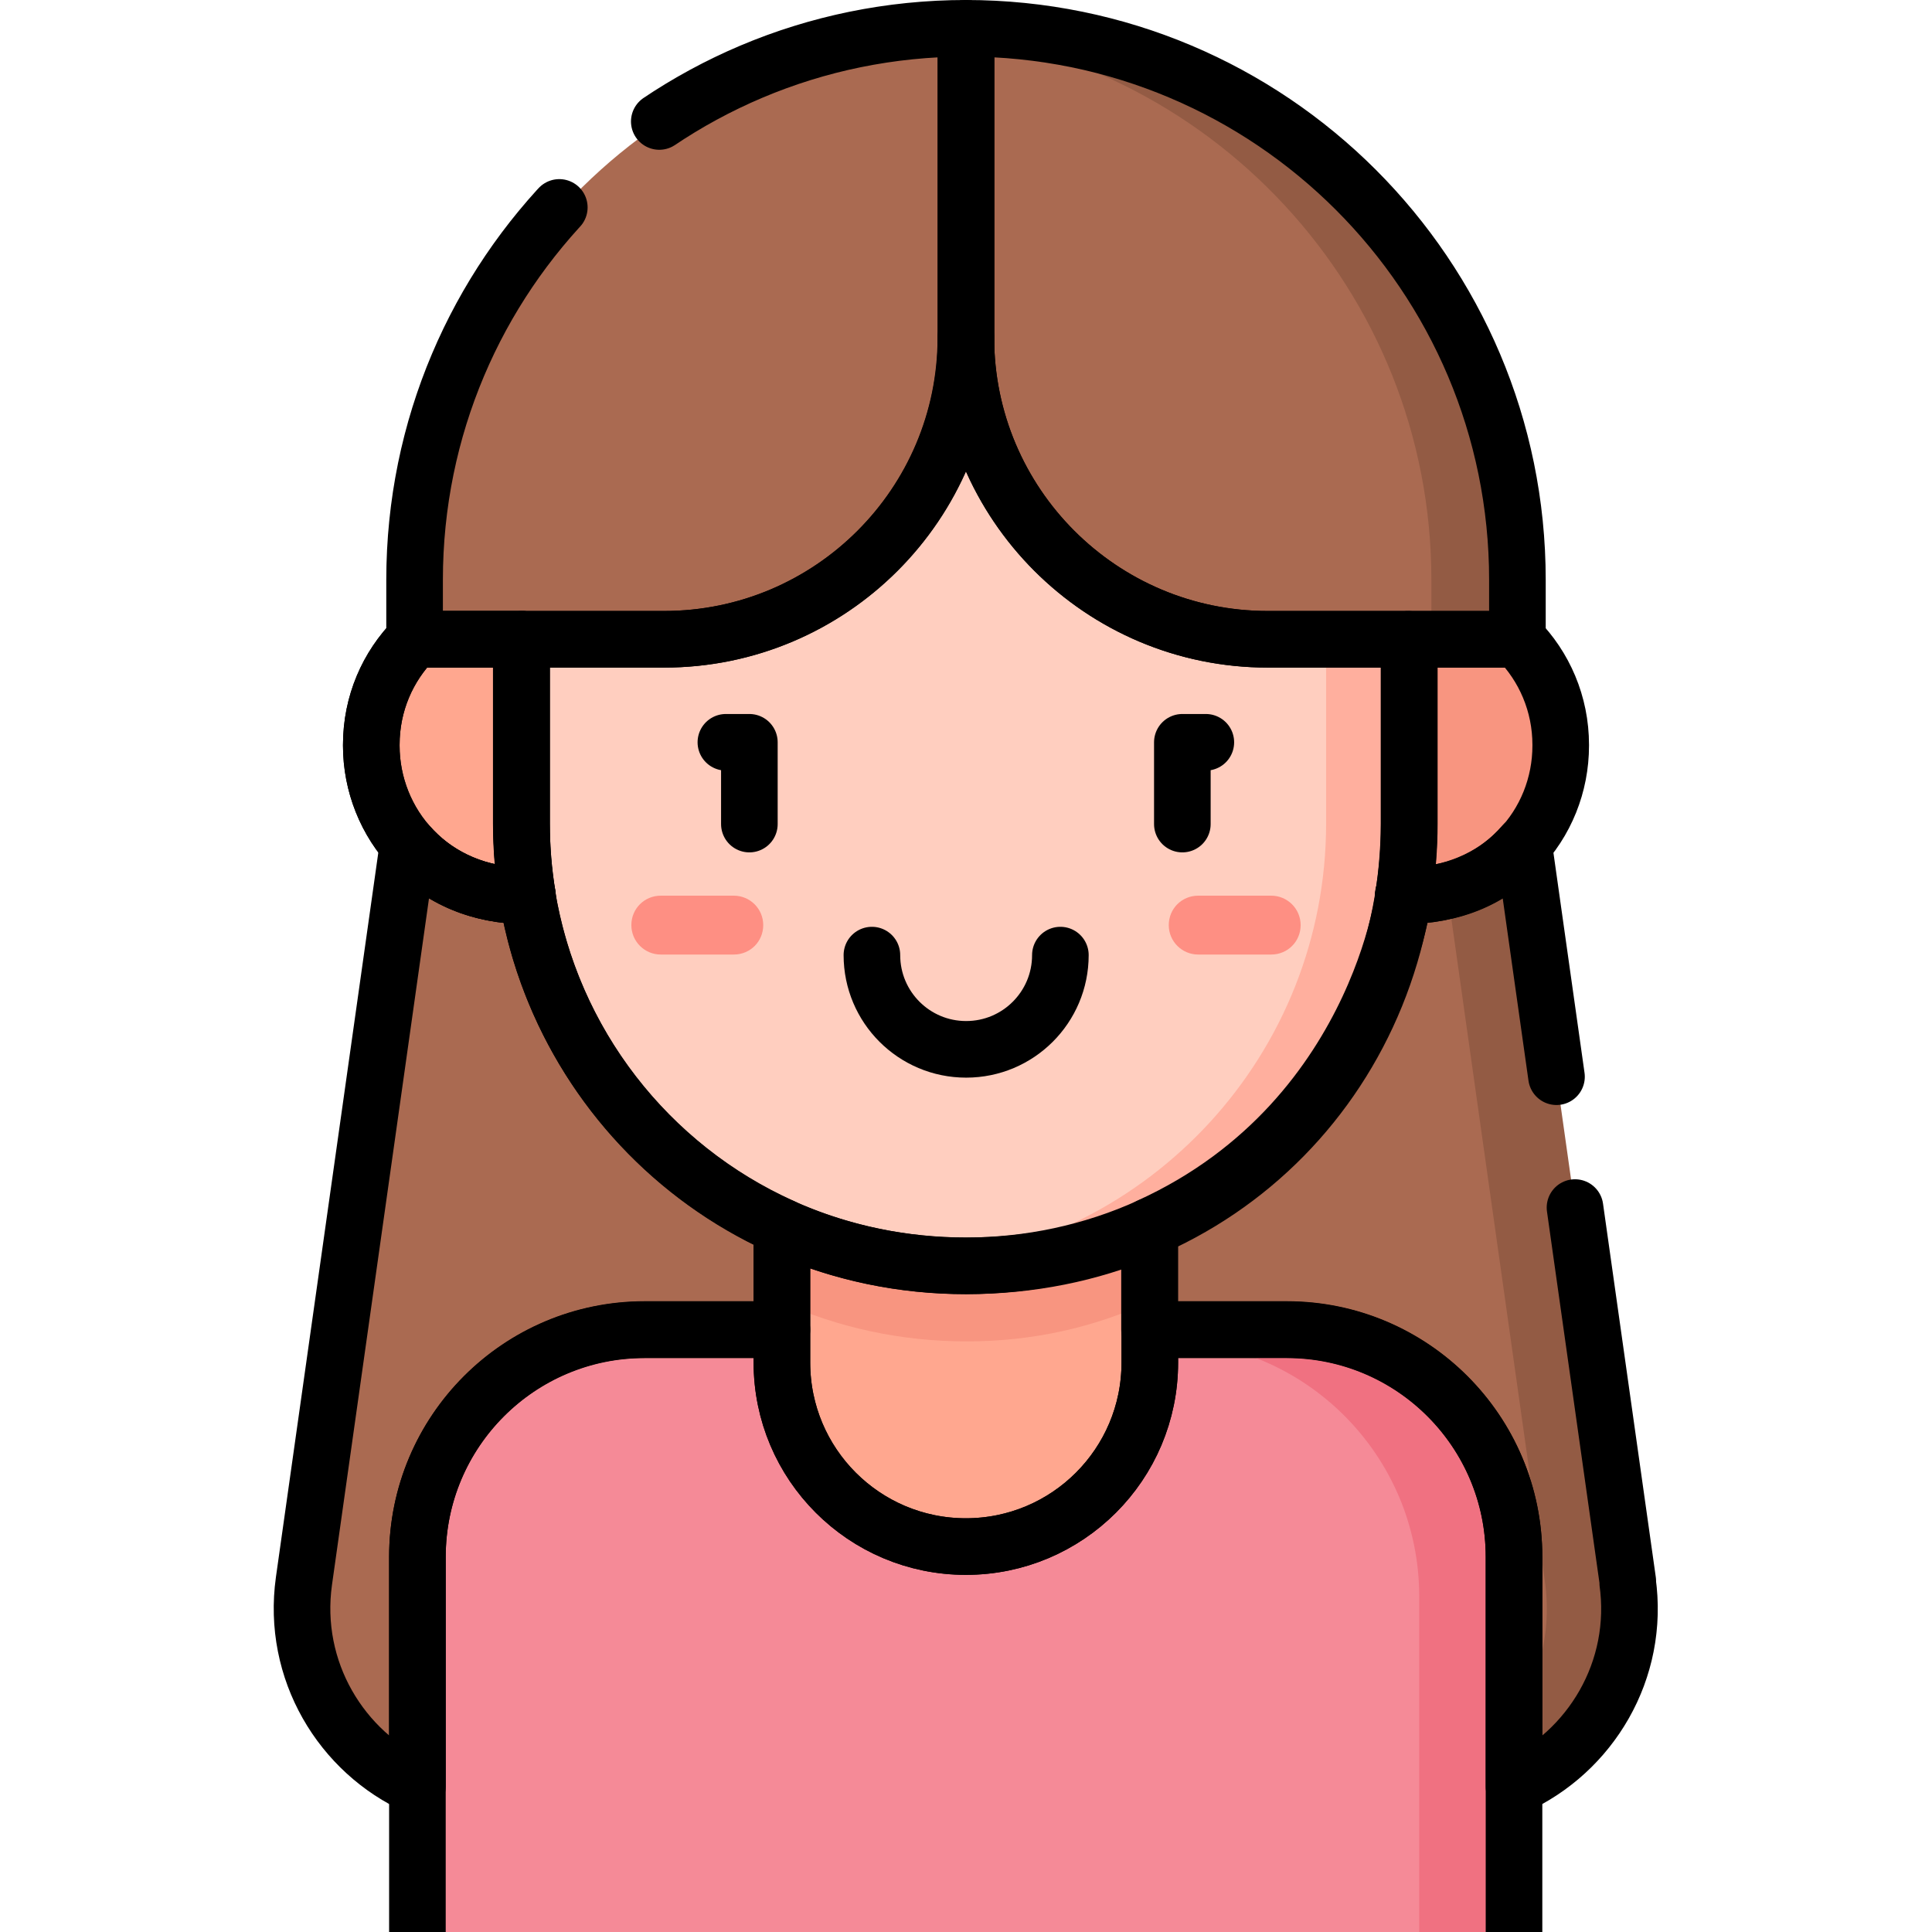
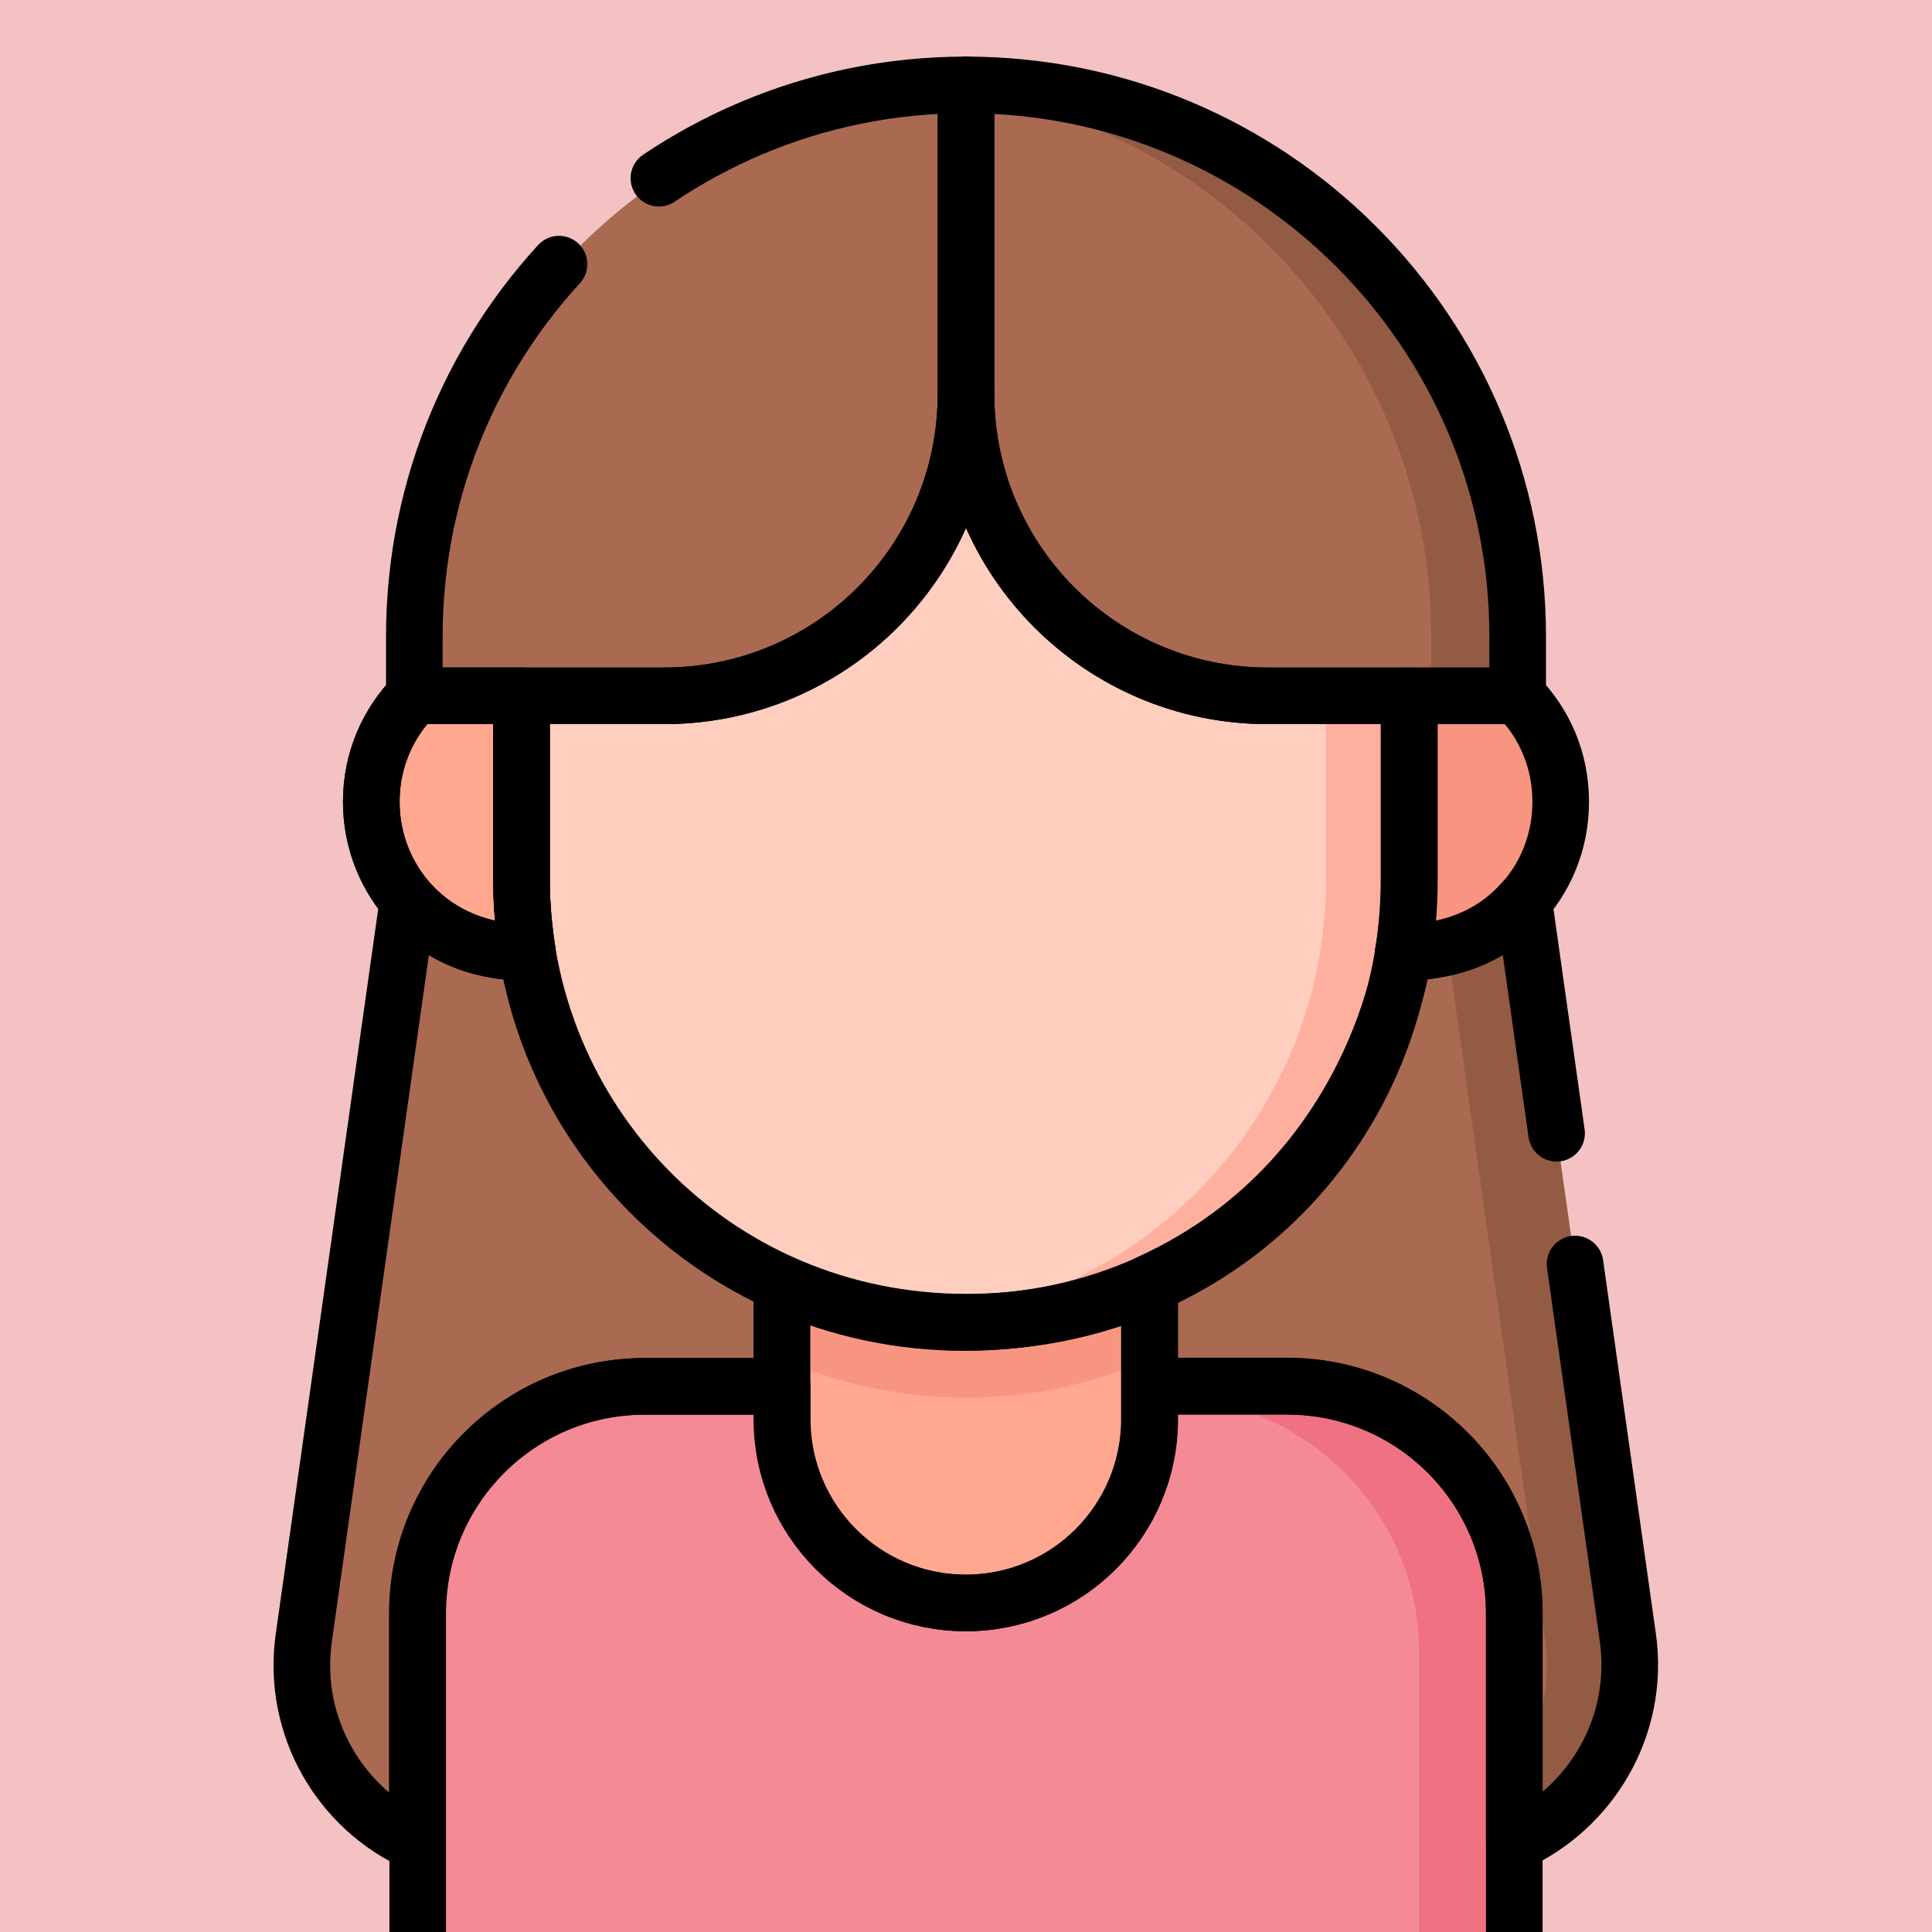
- <svg xmlns="http://www.w3.org/2000/svg" id="svg9" version="1.1" viewBox="0 0 682.7 682.7">
+ <svg xmlns="http://www.w3.org/2000/svg" id="svg9" version="1.1" viewBox="0 0 512 512">
  <defs>
    <clipPath id="clippath">
-       <rect y="0" width="682.7" height="682.7" fill="none" />
+       <rect y="15" width="512" height="512" fill="none" />
    </clipPath>
  </defs>
+   <rect width="512" height="512" fill="#f4c2c2" />
  <g id="g15">
    <g id="g17">
      <g clip-path="url(#clippath)">
        <g id="g19">
          <g id="g25">
-             <path id="path27" d="M559.2,558.7l-40.1-284H147.6l-40.1,284c-5.9,41.5,26.4,78.7,68.3,78.7h315c41.9,0,74.2-37.1,68.3-78.7" fill="#aa6a51" />
+             <path id="path27" d="M419.4,434l-30.1-213H110.7l-30.1,213c-4.4,31.1,19.8,59,51.2,59h236.2c31.4,0,55.6-27.8,51.2-59" fill="#aa6a51" />
          </g>
          <g id="g29">
-             <path id="path31" d="M575.2,558.7l-40.1-284h-29.3l40.1,284c5.9,41.5-26.4,78.7-68.3,78.7h29.3c42,0,74.2-37.1,68.3-78.7" fill="#935b44" />
+             <path id="path31" d="M431.4,434l-30.1-213h-22l30.1,213c4.4,31.1-19.8,59-51.2,59h22c31.5,0,55.6-27.8,51.2-59" fill="#935b44" />
          </g>
          <g id="g33">
-             <path id="path35" d="M423.8,316.6h74.5c29.1,0,52.7-23.6,52.7-52.7v-.3c0-29.1-23.6-52.7-52.7-52.7h-74.5v105.8Z" fill="#f89580" />
+             <path id="path35" d="M317.8,252.4h55.9c21.8,0,39.5-17.7,39.5-39.5v-.2c0-21.8-17.7-39.5-39.5-39.5h-55.9v79.3h0Z" fill="#f89580" />
          </g>
          <g id="g37">
-             <path id="path39" d="M521.7,675.8v-115.6c0-44.3-35.9-80.3-80.3-80.3h-213.6c-44.3,0-80.3,35.9-80.3,80.3v122.5h358.2l16-6.9Z" fill="#f58a97" />
+             <path id="path39" d="M391.3,521.8v-86.7c0-33.2-26.9-60.2-60.2-60.2h-160.2c-33.2,0-60.2,26.9-60.2,60.2v91.9h268.6l12-5.2h0Z" fill="#f58a97" />
          </g>
          <g id="g41">
-             <path id="path43" d="M444.2,473.8h-33c49.8,0,90.3,40.4,90.3,90.3v137.8h33v-137.8c0-49.8-40.4-90.3-90.3-90.3" fill="#f07181" />
+             <path id="path43" d="M333.1,370.3h-24.7c37.3,0,67.7,30.3,67.7,67.7v103.3h24.7v-103.3c0-37.3-30.3-67.7-67.7-67.7" fill="#f07181" />
          </g>
          <g id="g45">
-             <path id="path47" d="M397.7,451v-125.9h-112.7v126.6l-8.7,8.5v21.3c0,35.9,29.1,65,65,65s65-29.1,65-65v-21.8l-8.7-8.7Z" fill="#ffa78f" />
+             <path id="path47" d="M298.3,353.2v-94.4h-84.5v94.9l-6.5,6.4v16c0,26.9,21.8,48.7,48.7,48.7s48.7-21.8,48.7-48.7v-16.3l-6.5-6.5h.1Z" fill="#ffa78f" />
          </g>
          <g id="g49">
-             <path id="path51" d="M276.3,460.2c19.7,8.8,41.7,13.8,65.3,13.8s45-5,64.7-14v-134.9h-130v135.1Z" fill="#f89580" />
+             <path id="path51" d="M207.2,360.1c14.8,6.6,31.3,10.3,49,10.3s33.7-3.7,48.5-10.5v-101.2h-97.5v101.3h0Z" fill="#f89580" />
          </g>
          <g id="g53">
-             <path id="path55" d="M259.3,210.8h-74.5c-29.1,0-52.7,23.6-52.7,52.7v.3c0,29.1,23.6,52.7,52.7,52.7h74.5v-105.8Z" fill="#ffa78f" />
+             <path id="path55" d="M194.5,173.1h-55.9c-21.8,0-39.5,17.7-39.5,39.5v.2c0,21.8,17.7,39.5,39.5,39.5h55.9v-79.3h0Z" fill="#ffa78f" />
          </g>
          <g id="g57">
-             <path id="path59" d="M334.8,446.6c79.5-7.3,141.8-74.2,141.8-155.6v-55.4c0-79.2-59.9-148.2-142.5-155.6h-8c-78.5,7-141.8,73.4-141.8,155.6v55.4c0,78.4,58.7,147.8,142.5,155.6h8Z" fill="#ffcebf" />
+             <path id="path59" d="M251.1,349.9c59.6-5.5,106.3-55.6,106.3-116.7v-41.5c0-59.4-44.9-111.1-106.9-116.7h-6c-58.9,5.2-106.3,55-106.3,116.7v41.5c0,58.8,44,110.8,106.9,116.7h6,0Z" fill="#ffcebf" />
          </g>
          <g id="g61">
-             <path id="path63" d="M340.6,79.3c-4.9,0-9.7.2-14.5.7,82.6,7.4,142.5,76.4,142.5,155.6v55.4c0,81.4-62.3,148.3-141.8,155.6,4.9.4,9.8.7,14.8.7,86.3,0,156.3-70,156.3-156.3v-55.4c0-83.9-67.2-156.3-157.4-156.3" fill="#ffaf9e" />
-           </g>
-           <g id="g65">
-             <path id="path67" d="M449.2,337.3h-25.8c-5.7,0-10.4-4.6-10.4-10.4s4.6-10.4,10.4-10.4h25.8c5.7,0,10.4,4.6,10.4,10.4s-4.6,10.4-10.4,10.4" fill="#fe8f83" />
-           </g>
-           <g id="g69">
-             <path id="path71" d="M259.3,337.3h-25.8c-5.7,0-10.4-4.6-10.4-10.4s4.6-10.4,10.4-10.4h25.8c5.7,0,10.4,4.6,10.4,10.4s-4.6,10.4-10.4,10.4" fill="#fe8f83" />
+             <path id="path63" d="M255.4,74.5c-3.7,0-7.3,0-10.9.5,61.9,5.5,106.9,57.3,106.9,116.7v41.5c0,61-46.7,111.2-106.3,116.7,3.7.3,7.3.5,11.1.5,64.7,0,117.2-52.5,117.2-117.2v-41.5c0-62.9-50.4-117.2-118-117.2" fill="#ffaf9e" />
          </g>
          <g id="g73">
-             <path id="path75" d="M484.6,101.9h0c-2.5-4-5.3-8-8.3-12h0C416.6,7.6,326.7,10.7,326.7,10.7c-100.2,8.1-179,91.9-179,194.2v21h88.2c53.4,0,97.6-39.2,105.4-90.3,7.9,51.2,52.1,90.3,105.4,90.3h66v-26.7c0-34.4-9.8-68.1-28.2-97.2" fill="#aa6a51" />
+             <path id="path75" d="M363.4,91.4h0c-1.9-3-4-6-6.2-9h0c-44.8-61.7-112.2-59.4-112.2-59.4-75.1,6.1-134.2,68.9-134.2,145.6v15.7h66.1c40,0,73.2-29.4,79-67.7,5.9,38.4,39.1,67.7,79,67.7h49.5v-20c0-25.8-7.3-51.1-21.1-72.9" fill="#aa6a51" />
          </g>
          <g id="g77">
-             <path id="path79" d="M342.6,10h0s-1.2,0-1.2,0h-1.2c-4.5,0-9,.3-13.4.7,100.2,8.1,179,91.9,179,194.2v21h29.3v-21c0-106.8-85.9-193.5-192.4-194.8" fill="#935b44" />
+             <path id="path79" d="M256.9,22.5h-1.8c-3.4,0-6.7.2-10,.5,75.1,6.1,134.2,68.9,134.2,145.6v15.7h22v-15.7c0-80.1-64.4-145.1-144.3-146.1" fill="#935b44" />
          </g>
          <g id="g81">
-             <path id="path83" d="M536.2,225.9h-88.2c-58.9,0-106.7-47.8-106.7-106.7V10c107.6,0,194.9,87.2,194.9,194.9v21Z" fill="none" stroke="#000" stroke-linecap="round" stroke-linejoin="round" stroke-width="20" />
+             <path id="path83" d="M402.1,184.4h-66.1c-44.2,0-80-35.8-80-80V22.5c80.7,0,146.2,65.4,146.2,146.2v15.7h-.1Z" fill="none" stroke="#000" stroke-linecap="round" stroke-linejoin="round" stroke-width="15" />
          </g>
          <g id="g85">
-             <path id="path87" d="M146.5,225.9h88.2c58.9,0,106.7-47.8,106.7-106.7V10c-107.6,0-194.9,87.2-194.9,194.9v21Z" fill="none" stroke="#000" stroke-dasharray="480 46.7 533.3 0" stroke-linecap="round" stroke-linejoin="round" stroke-width="20" />
-           </g>
-           <g id="g89">
-             <path id="path91" d="M374.7,337.5c0,18.4-14.9,33.3-33.3,33.3s-33.3-14.9-33.3-33.3" fill="none" stroke="#000" stroke-linecap="round" stroke-linejoin="round" stroke-width="20" />
-           </g>
-           <g id="g93">
-             <path id="path95" d="M417.8,291.2v-28.9h8.3" fill="none" stroke="#000" stroke-linecap="round" stroke-linejoin="round" stroke-width="20" />
-           </g>
-           <g id="g97">
-             <path id="path99" d="M264.8,291.2v-28.9h-8.3" fill="none" stroke="#000" stroke-linecap="round" stroke-linejoin="round" stroke-width="20" />
+             <path id="path87" d="M109.9,184.4h66.1c44.2,0,80-35.8,80-80V22.5c-80.7,0-146.2,65.4-146.2,146.2v15.7h0Z" fill="none" stroke="#000" stroke-dasharray="360 35 400 0" stroke-linecap="round" stroke-linejoin="round" stroke-width="15" />
          </g>
          <g id="g101">
-             <path id="path103" d="M454.8,469.9h-48.5v11.6c0,35.9-29.1,65-65,65s-65-29.1-65-65v-11.6h-48.5c-44.3,0-80.3,35.9-80.3,80.3v159.4h387.5v-159.4c0-44.3-35.9-80.3-80.3-80.3Z" fill="none" stroke="#000" stroke-linecap="round" stroke-linejoin="round" stroke-width="20" />
+             <path id="path103" d="M341.1,367.4h-36.4v8.7c0,26.9-21.8,48.7-48.7,48.7s-48.7-21.8-48.7-48.7v-8.7h-36.4c-33.2,0-60.2,26.9-60.2,60.2v119.5h290.6v-119.5c0-33.2-26.9-60.2-60.2-60.2h0Z" fill="none" stroke="#000" stroke-linecap="round" stroke-linejoin="round" stroke-width="15" />
          </g>
          <g id="g105">
-             <path id="path107" d="M276.3,433.5v48c0,35.9,29.1,65,65,65s65-29.1,65-65v-48.2c-40.8,18.6-89.1,18.7-130,.2Z" fill="none" stroke="#000" stroke-linecap="round" stroke-linejoin="round" stroke-width="20" />
+             <path id="path107" d="M207.2,340.1v36c0,26.9,21.8,48.7,48.7,48.7s48.7-21.8,48.7-48.7v-36.1c-30.6,13.9-66.8,14-97.5.2h0Z" fill="none" stroke="#000" stroke-linecap="round" stroke-linejoin="round" stroke-width="15" />
          </g>
          <g id="g109">
-             <path id="path111" d="M448,225.9c-58.9,0-106.7-47.8-106.7-106.7,0,58.9-47.8,106.7-106.7,106.7h-50.1c-.2,3.2-.3,6.4-.3,9.7v55.4c0,84,67.2,156.3,157.4,156.3s156.3-70,156.3-156.3v-55.4c0-3.3-.1-6.5-.3-9.7h-49.7Z" fill="none" stroke="#000" stroke-linecap="round" stroke-linejoin="round" stroke-width="20" />
+             <path id="path111" d="M336,184.4c-44.2,0-80-35.8-80-80,0,44.2-35.8,80-80,80h-37.6c-.1,2.4-.2,4.8-.2,7.3v41.5c0,63,50.4,117.2,118,117.2s117.2-52.5,117.2-117.2v-41.5c0-2.5,0-4.9-.2-7.3h-37.3,0Z" fill="none" stroke="#000" stroke-linecap="round" stroke-linejoin="round" stroke-width="15" />
          </g>
          <g id="g113">
-             <path id="path115" d="M497.7,225.9c.2,3.2.3,6.4.3,9.7v55.4c0,8.7-.7,17.2-2.1,25.6,34.4,0,55.6-25.5,55.6-53.1v-.3c0-14.5-5.8-27.7-15.3-37.3h-38.5Z" fill="none" stroke="#000" stroke-linecap="round" stroke-linejoin="round" stroke-width="20" />
+             <path id="path115" d="M373.3,184.4c.2,2.4.2,4.8.2,7.3v41.5c0,6.5-.5,12.9-1.6,19.2,25.8,0,41.7-19.1,41.7-39.8v-.2c0-10.9-4.3-20.8-11.5-28h-28.9,0Z" fill="none" stroke="#000" stroke-linecap="round" stroke-linejoin="round" stroke-width="15" />
          </g>
          <g id="g117">
-             <path id="path119" d="M146.5,225.9c-9.5,9.6-15.3,22.7-15.3,37.3v.3c0,27.2,20.9,53.1,55.2,53.1-1.4-8.3-2.1-16.9-2.1-25.6v-55.4c0-3.3.1-6.5.3-9.7h-38.1Z" fill="none" stroke="#000" stroke-linecap="round" stroke-linejoin="round" stroke-width="20" />
+             <path id="path119" d="M109.9,184.4c-7.1,7.2-11.5,17-11.5,28v.2c0,20.4,15.7,39.8,41.4,39.8-1-6.2-1.6-12.7-1.6-19.2v-41.5c0-2.5,0-4.9.2-7.3h-28.6.1Z" fill="none" stroke="#000" stroke-linecap="round" stroke-linejoin="round" stroke-width="15" />
          </g>
          <g id="g121">
-             <path id="path123" d="M146.5,225.9c-9.5,9.6-15.3,22.7-15.3,37.3v.3c0,27.2,20.9,53.1,55.2,53.1-1.4-8.3-2.1-16.9-2.1-25.6v-55.4c0-3.3.1-6.5.3-9.7h-38.1Z" fill="none" stroke="#000" stroke-linecap="round" stroke-linejoin="round" stroke-width="20" />
+             <path id="path123" d="M109.9,184.4c-7.1,7.2-11.5,17-11.5,28v.2c0,20.4,15.7,39.8,41.4,39.8-1-6.2-1.6-12.7-1.6-19.2v-41.5c0-2.5,0-4.9.2-7.3h-28.6.1Z" fill="none" stroke="#000" stroke-linecap="round" stroke-linejoin="round" stroke-width="15" />
          </g>
          <g id="g125">
-             <path id="path127" d="M575.2,558.7l-36.8-260.4c-10.5,12.1-24.4,18.2-42.6,18.2,1.8-10.7-4.9,78.2-89.6,116.8,0,0,0,0,0,0v36.5h48.5c44.3,0,80.3,35.9,80.3,80.3v81.2c27-12.1,44.6-41.1,40.1-72.6Z" fill="none" stroke="#000" stroke-dasharray="133.3 46.7 533.3 0" stroke-linecap="round" stroke-linejoin="round" stroke-width="20" />
+             <path id="path127" d="M431.4,434l-27.6-195.3c-7.9,9.1-18.3,13.6-31.9,13.6,1.3-8-3.7,58.6-67.2,87.6h0v27.4h36.4c33.2,0,60.2,26.9,60.2,60.2v60.9c20.2-9.1,33.4-30.8,30.1-54.4h0Z" fill="none" stroke="#000" stroke-dasharray="100 35 400 0" stroke-linecap="round" stroke-linejoin="round" stroke-width="15" />
          </g>
          <g id="g129">
-             <path id="path131" d="M186.3,316c0,.2,0,.4,0,.5-18.1,0-32-6.6-42.1-18.2l-36.8,260.4c-4.4,31.5,13.1,60.5,40.1,72.6v-81.2c0-44.3,35.9-80.3,80.3-80.3h48.5v-36.3s0,0,.1,0c-47.1-21.2-81.7-65-90.2-117.6Z" fill="none" stroke="#000" stroke-linecap="round" stroke-linejoin="round" stroke-width="20" />
+             <path id="path131" d="M139.7,252v.4c-13.6,0-24-4.9-31.6-13.6l-27.6,195.3c-3.3,23.6,9.8,45.4,30.1,54.4v-60.9c0-33.2,26.9-60.2,60.2-60.2h36.4v-27.2h0c-35.3-15.9-61.3-48.7-67.6-88.2h0Z" fill="none" stroke="#000" stroke-linecap="round" stroke-linejoin="round" stroke-width="15" />
          </g>
        </g>
      </g>
    </g>
  </g>
</svg>
